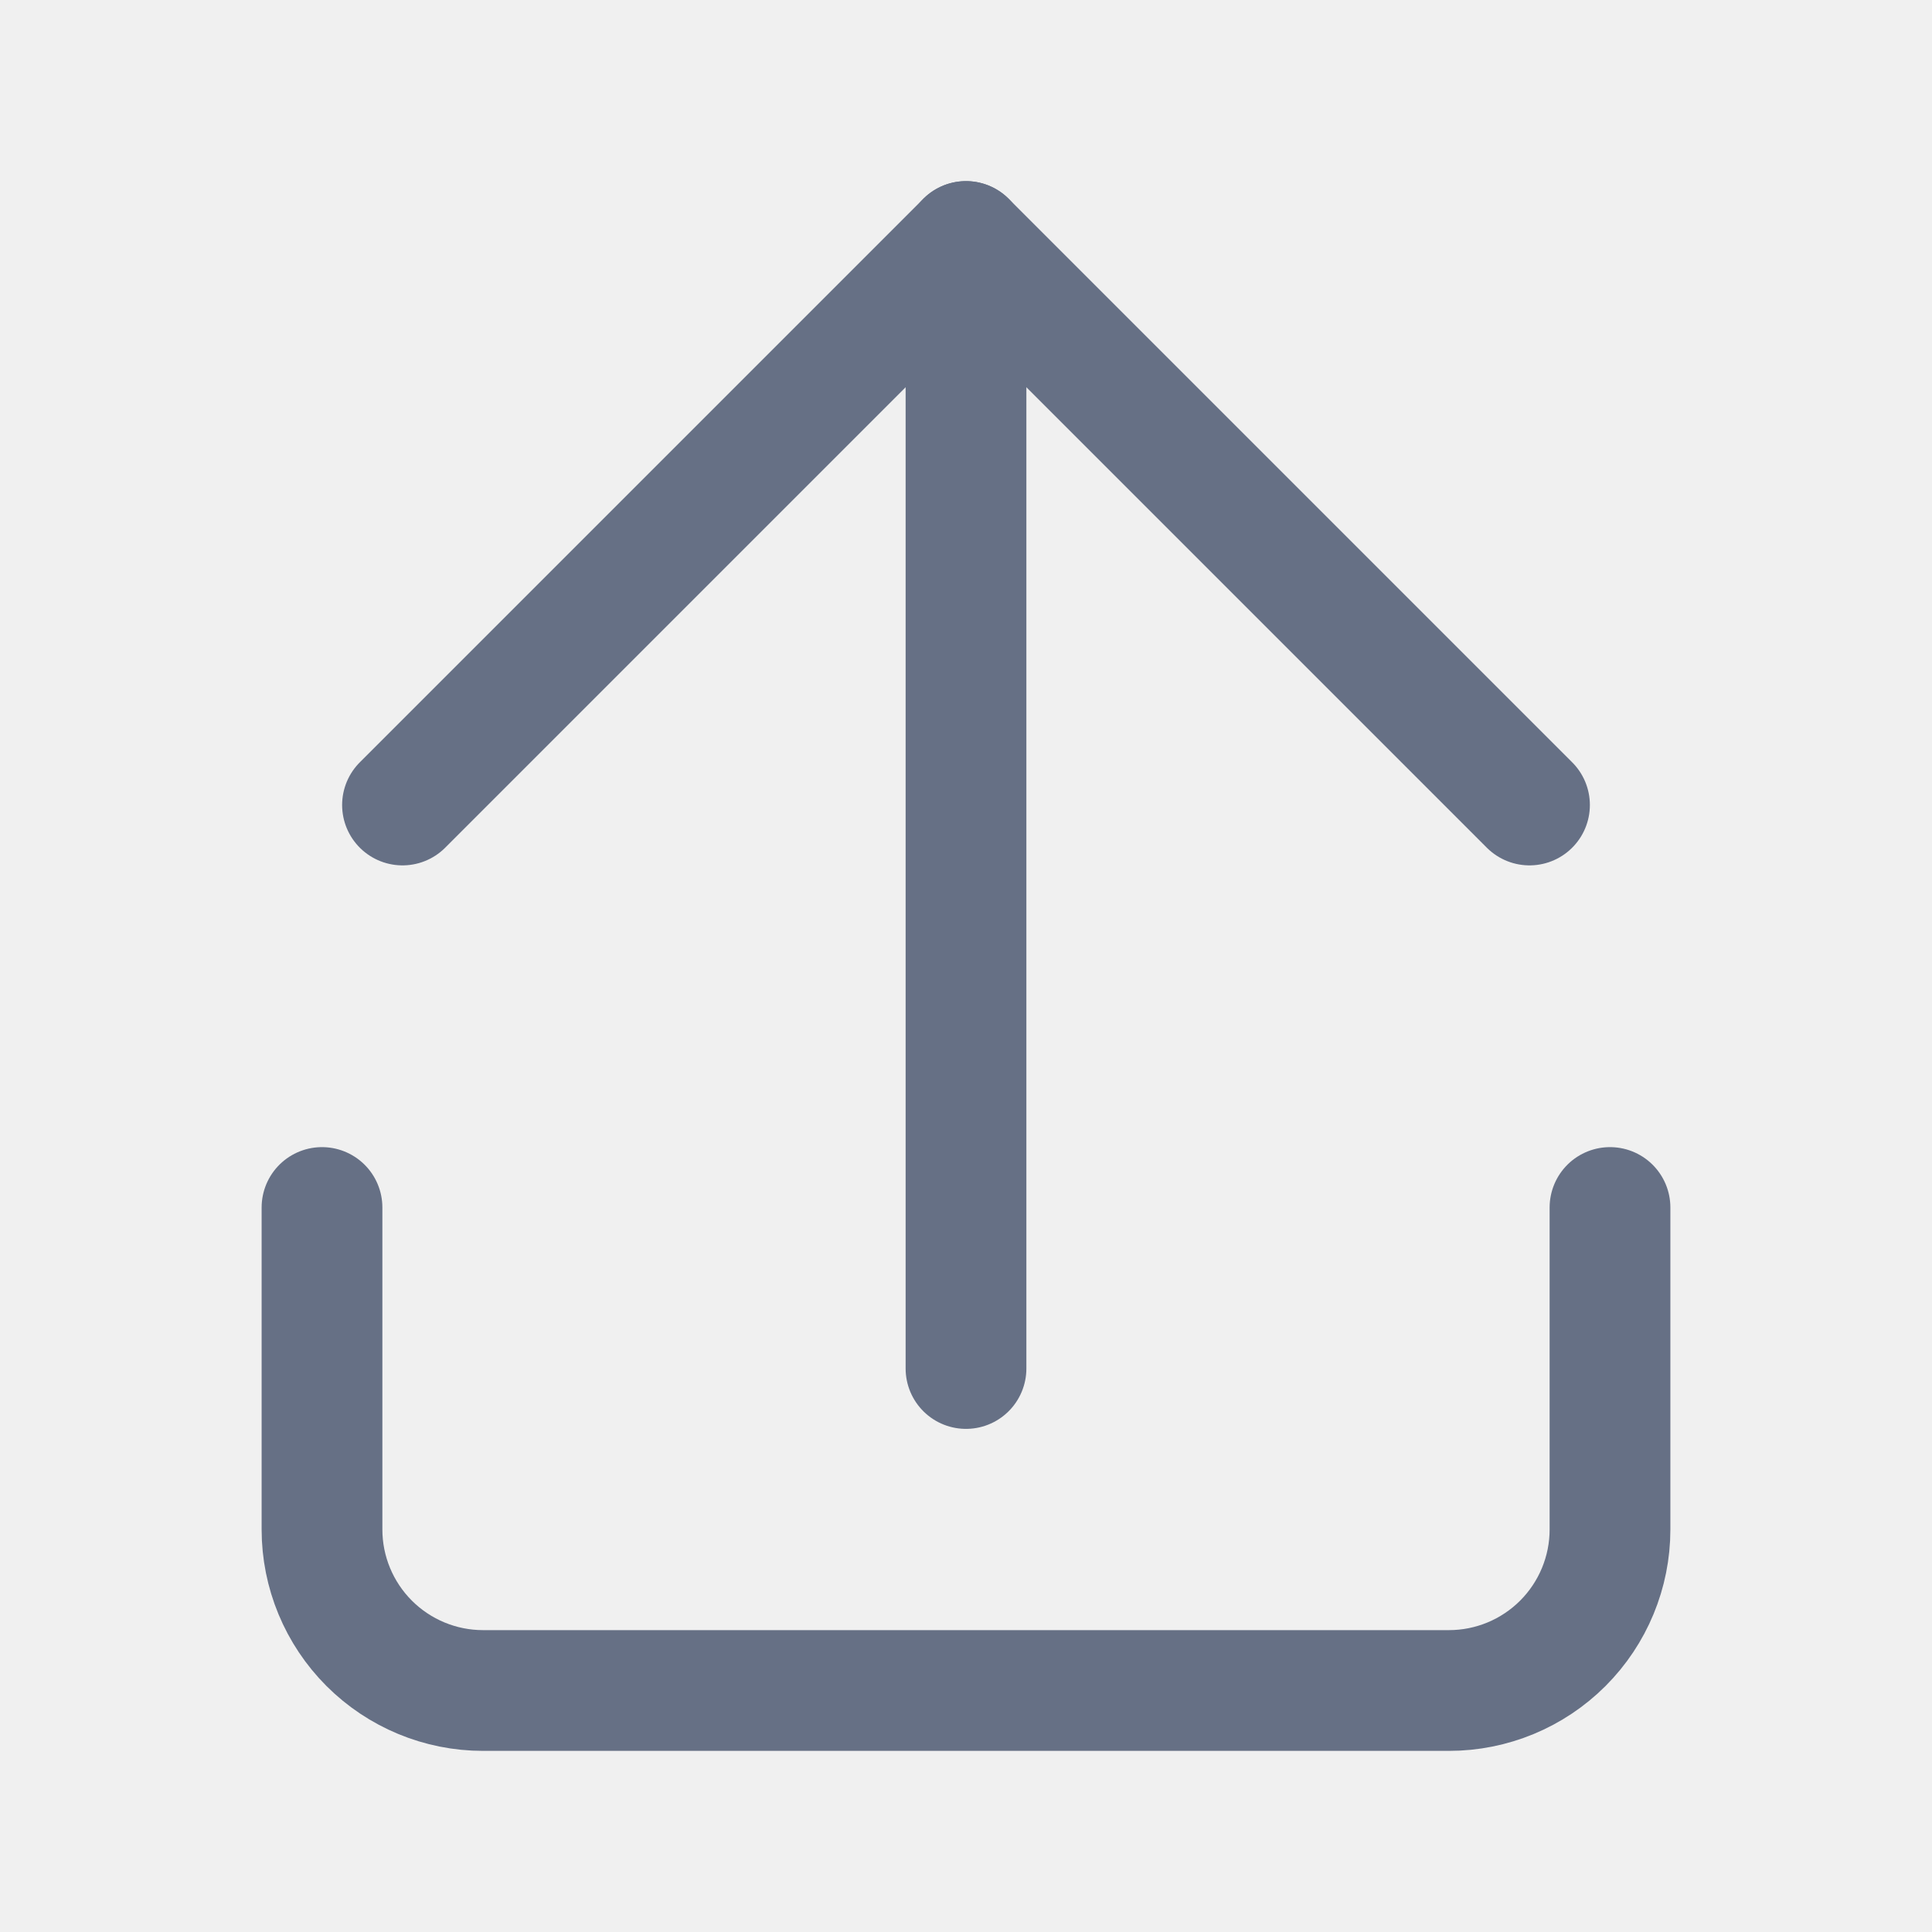
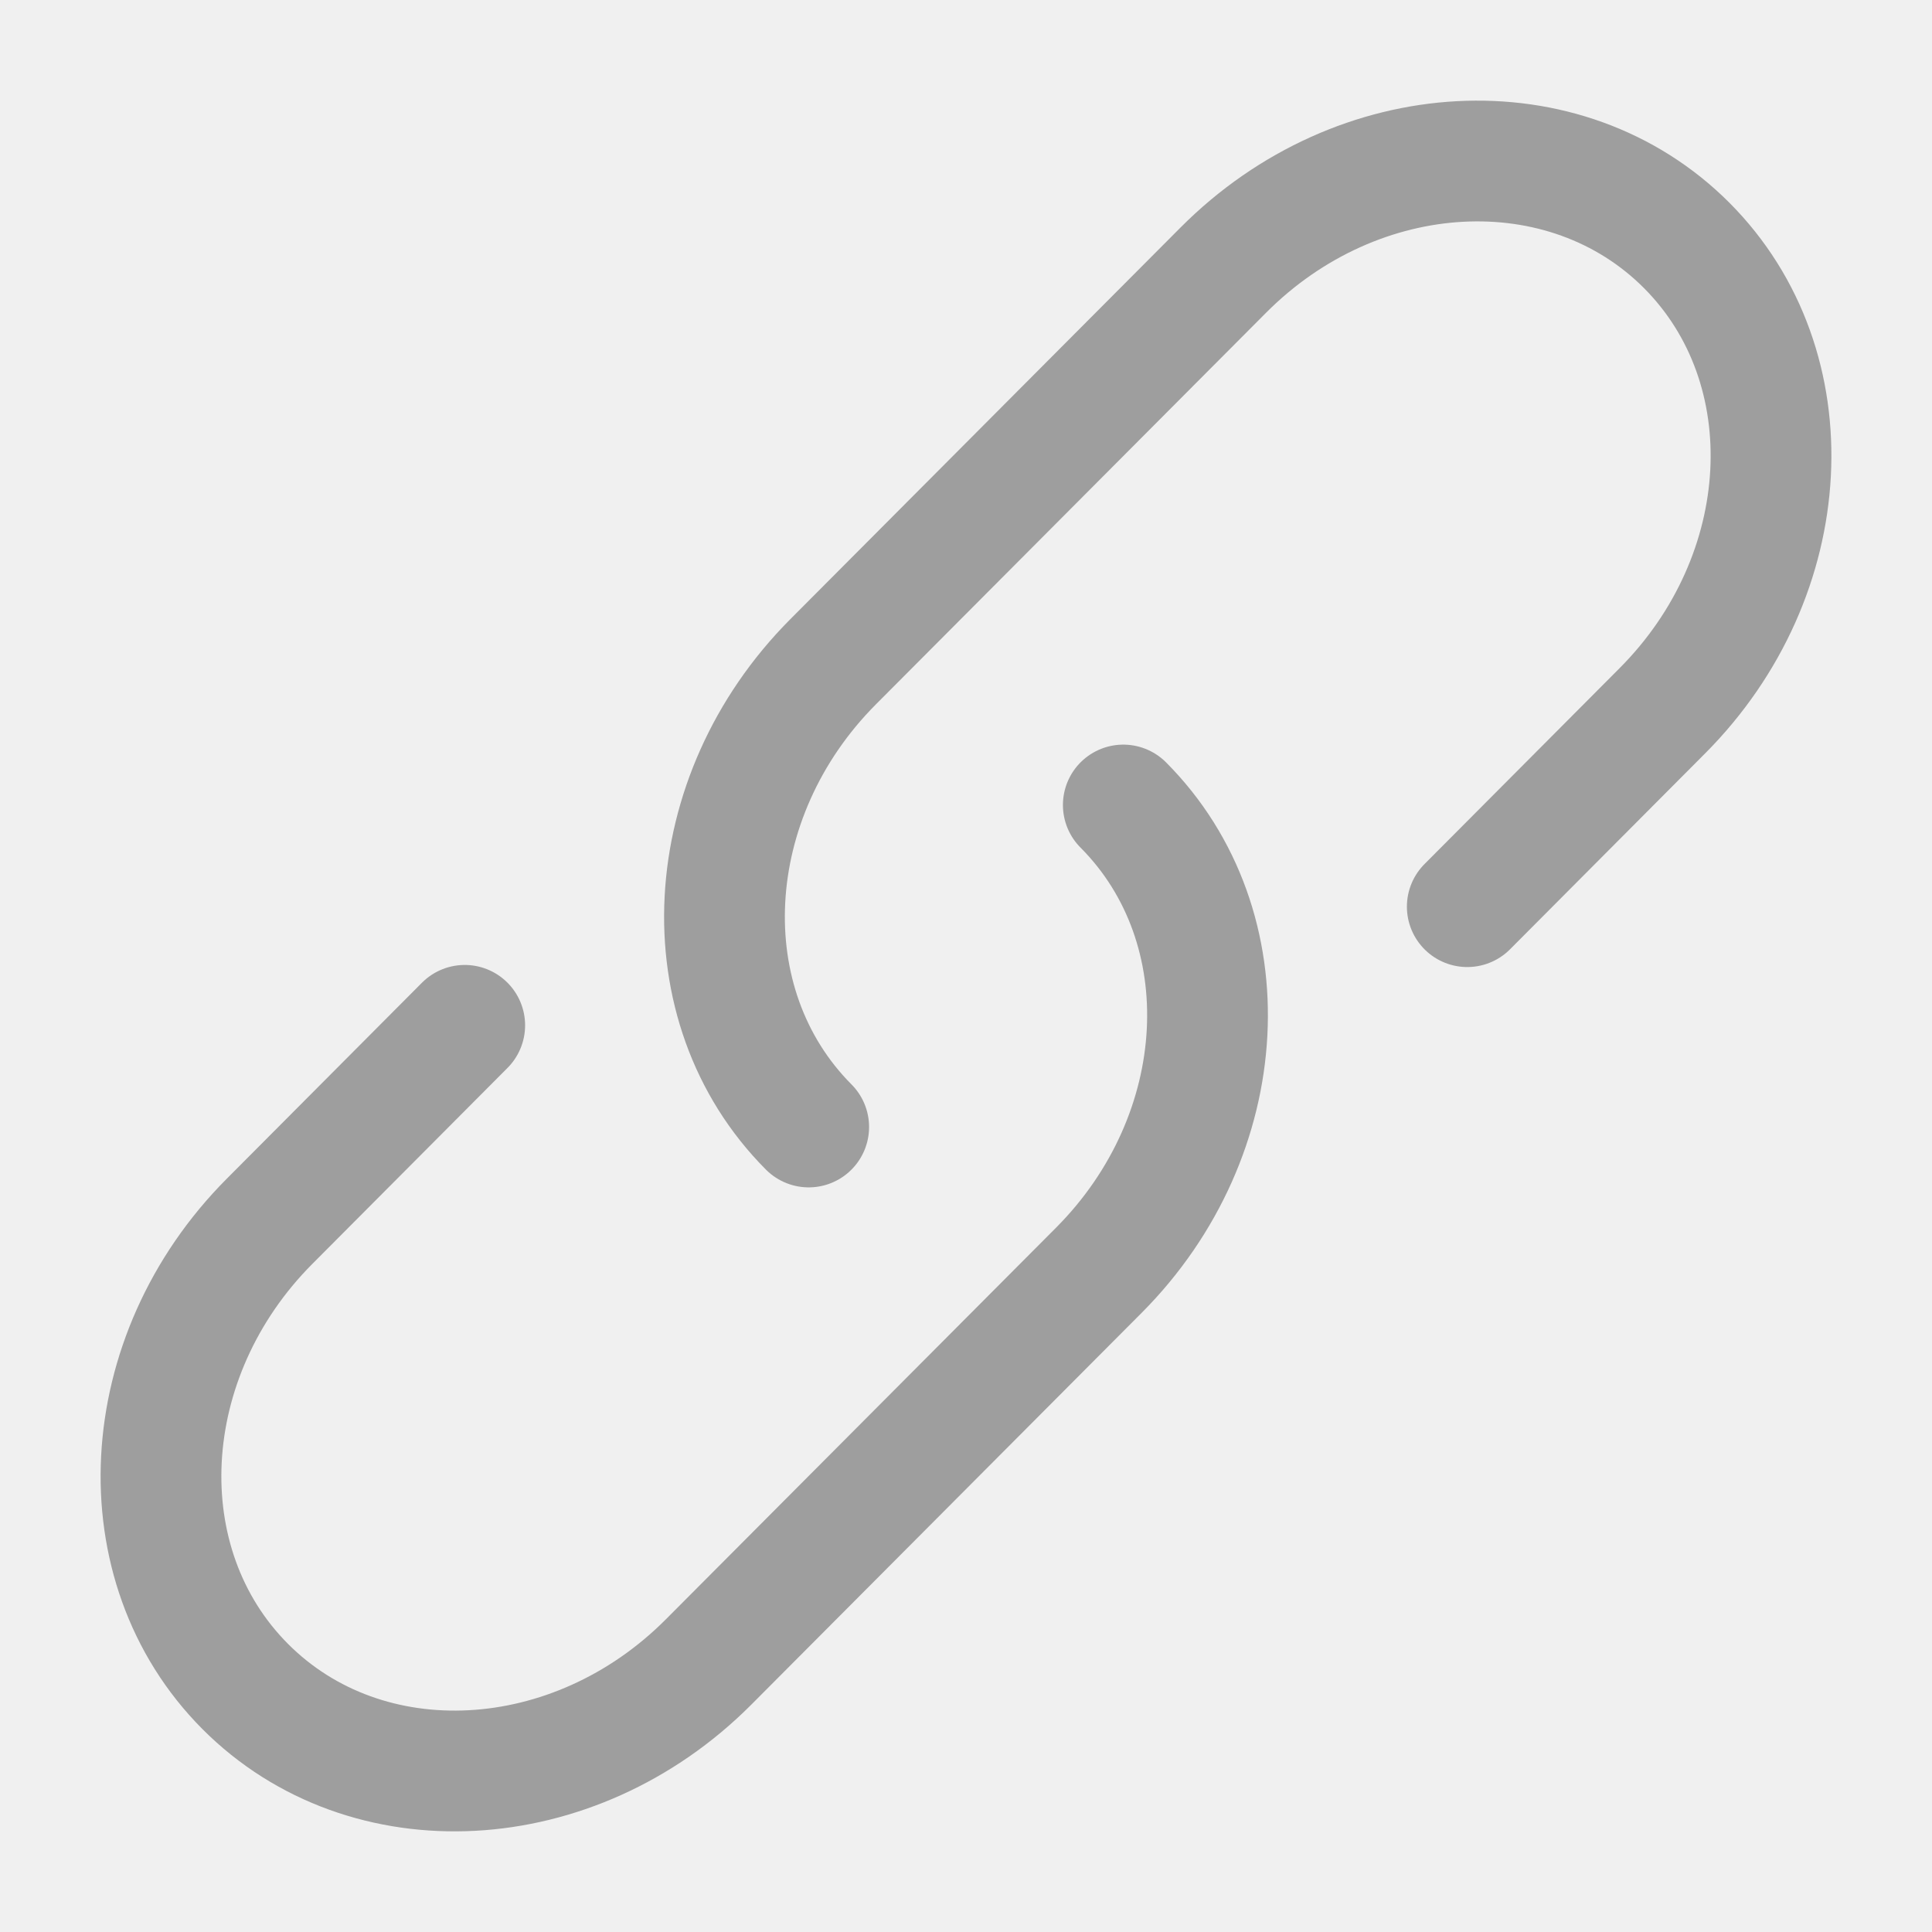
<svg xmlns="http://www.w3.org/2000/svg" width="24" height="24" viewBox="0 0 24 24" fill="none">
-   <path d="M19 10L12 3L5 10" stroke="#667085" stroke-width="1.5" stroke-linecap="round" stroke-linejoin="round" />
-   <path d="M12 3V17" stroke="#667085" stroke-width="1.5" stroke-linecap="round" stroke-linejoin="round" />
-   <path d="M4 15V19C4 19.53 4.211 20.039 4.586 20.414C4.961 20.789 5.47 21 6 21H18C18.53 21 19.039 20.789 19.414 20.414C19.789 20.039 20 19.53 20 19V15" stroke="#667085" stroke-width="1.5" stroke-linecap="round" stroke-linejoin="round" />
+   <g clip-path="url(#clip0_1411_75785)">
+     <path d="M10.046 14C8.54 12.488 8.676 9.901 10.349 8.221L15.197 3.355C16.87 1.675 19.448 1.539 20.954 3.05C22.46 4.562 22.324 7.15 20.651 8.829L18.227 11.263" stroke="#9E9E9E" stroke-width="1.5" stroke-linecap="round" />
+     <path d="M13.954 10C15.46 11.512 15.324 14.099 13.651 15.779L11.227 18.212L8.803 20.645C7.13 22.325 4.552 22.461 3.046 20.95C1.54 19.438 1.676 16.85 3.349 15.171L5.773 12.737" stroke="#9E9E9E" stroke-width="1.5" stroke-linecap="round" />
+   </g>
+   <defs>
+     <clipPath id="clip0_1411_75785">
+       <rect width="24" height="24" fill="white" />
+     </clipPath>
+   </defs>
</svg>
